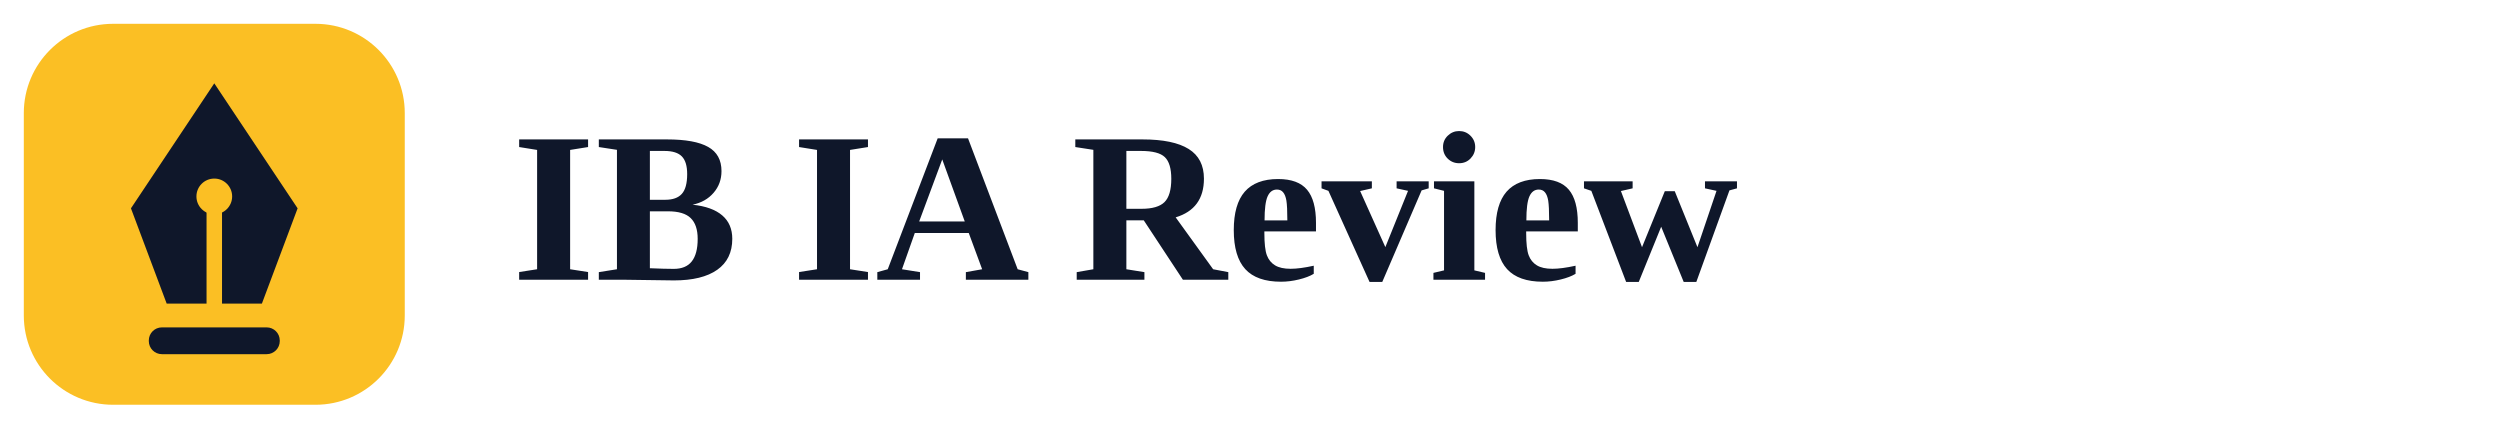
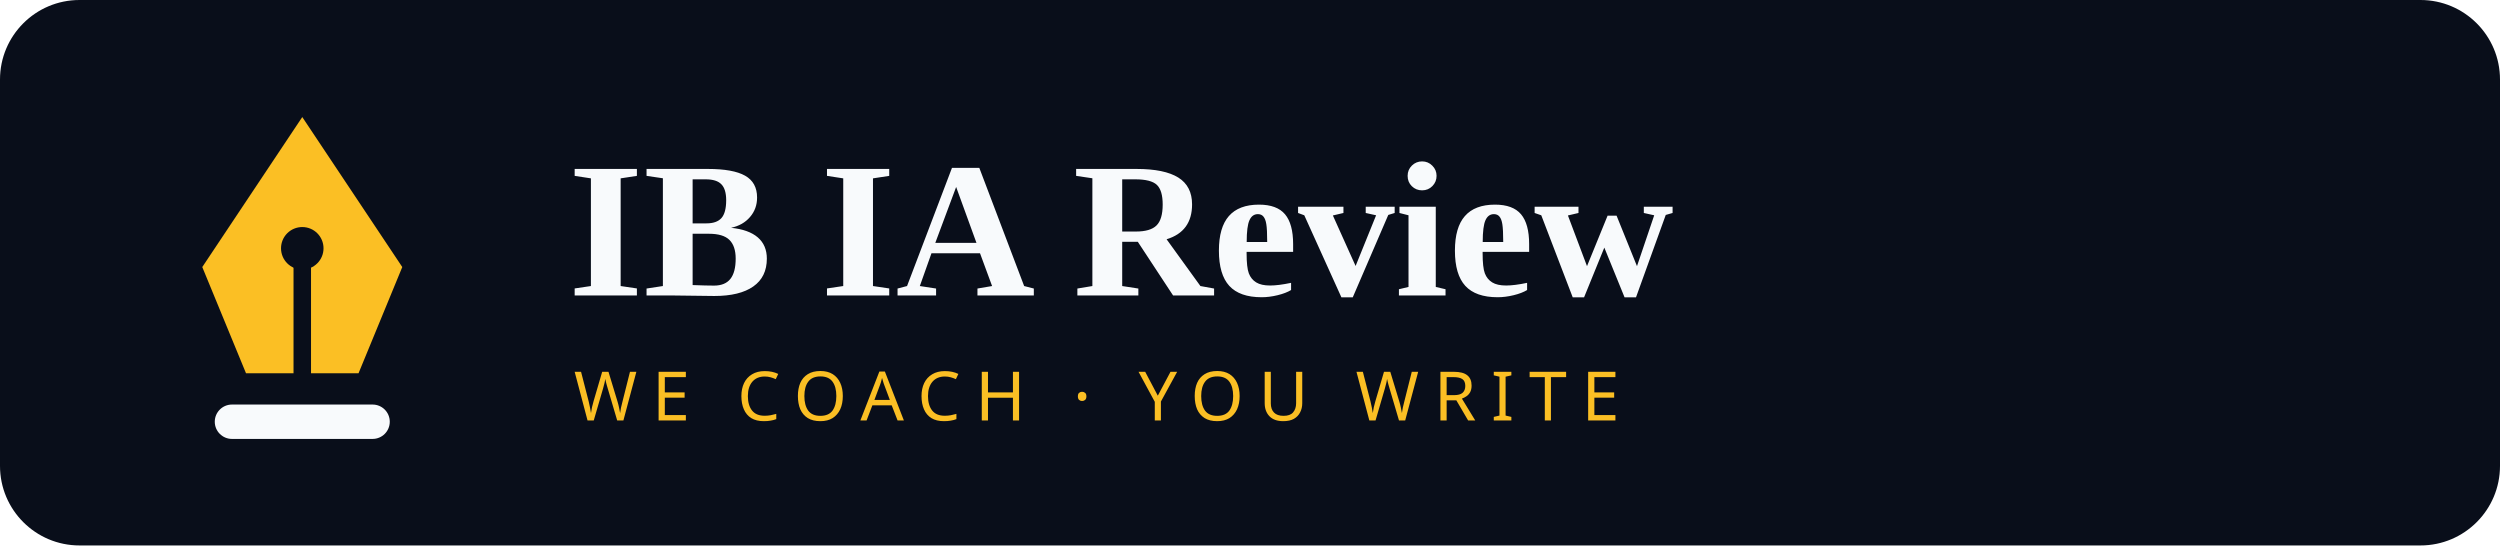
- <svg xmlns="http://www.w3.org/2000/svg" viewBox="0 0 420 72" role="img" aria-label="IB IA Review">
-   <rect x="4" y="4" width="64" height="64" rx="15" fill="#FBBF24" />
-   <path d="M36 14 50 35 44 51H28l-6-16z" fill="#0F172A" />
-   <path d="M36 33v18" stroke="#FBBF24" stroke-width="2.6" stroke-linecap="round" />
-   <circle cx="36" cy="33" r="3" fill="#FBBF24" />
-   <rect x="25" y="55" width="22" height="4.5" rx="2.2" fill="#0F172A" />
-   <text x="86" y="47" font-family="Georgia,'Times New Roman',serif" font-size="36" font-weight="600" fill="#0F172A">IB IA Review</text>
+ <svg xmlns="http://www.w3.org/2000/svg" viewBox="0 0 440 96" role="img" aria-label="IB IA Review, we coach, you write">
+   <rect width="440" height="96" rx="14" fill="#090E1A" />
+   <g transform="translate(18 14) scale(1.1)">
+     <path d="M32 6 48 30 41 47H23l-7-17z" fill="#FBBF24" />
+     <path d="M32 27v20" stroke="#090E1A" stroke-width="2.8" stroke-linecap="round" />
+     <circle cx="32" cy="27" r="3.4" fill="#090E1A" />
+     <rect x="18" y="52" width="28" height="5.5" rx="2.75" fill="#F8FAFC" />
+   </g>
+   <text x="100" y="52" font-family="Georgia,'Times New Roman',serif" font-size="34" font-weight="600" fill="#F8FAFC">IB IA Review</text>
+   <text x="101" y="74" font-family="system-ui,sans-serif" font-size="12" letter-spacing="2.6" fill="#FBBF24">WE COACH · YOU WRITE</text>
</svg>
